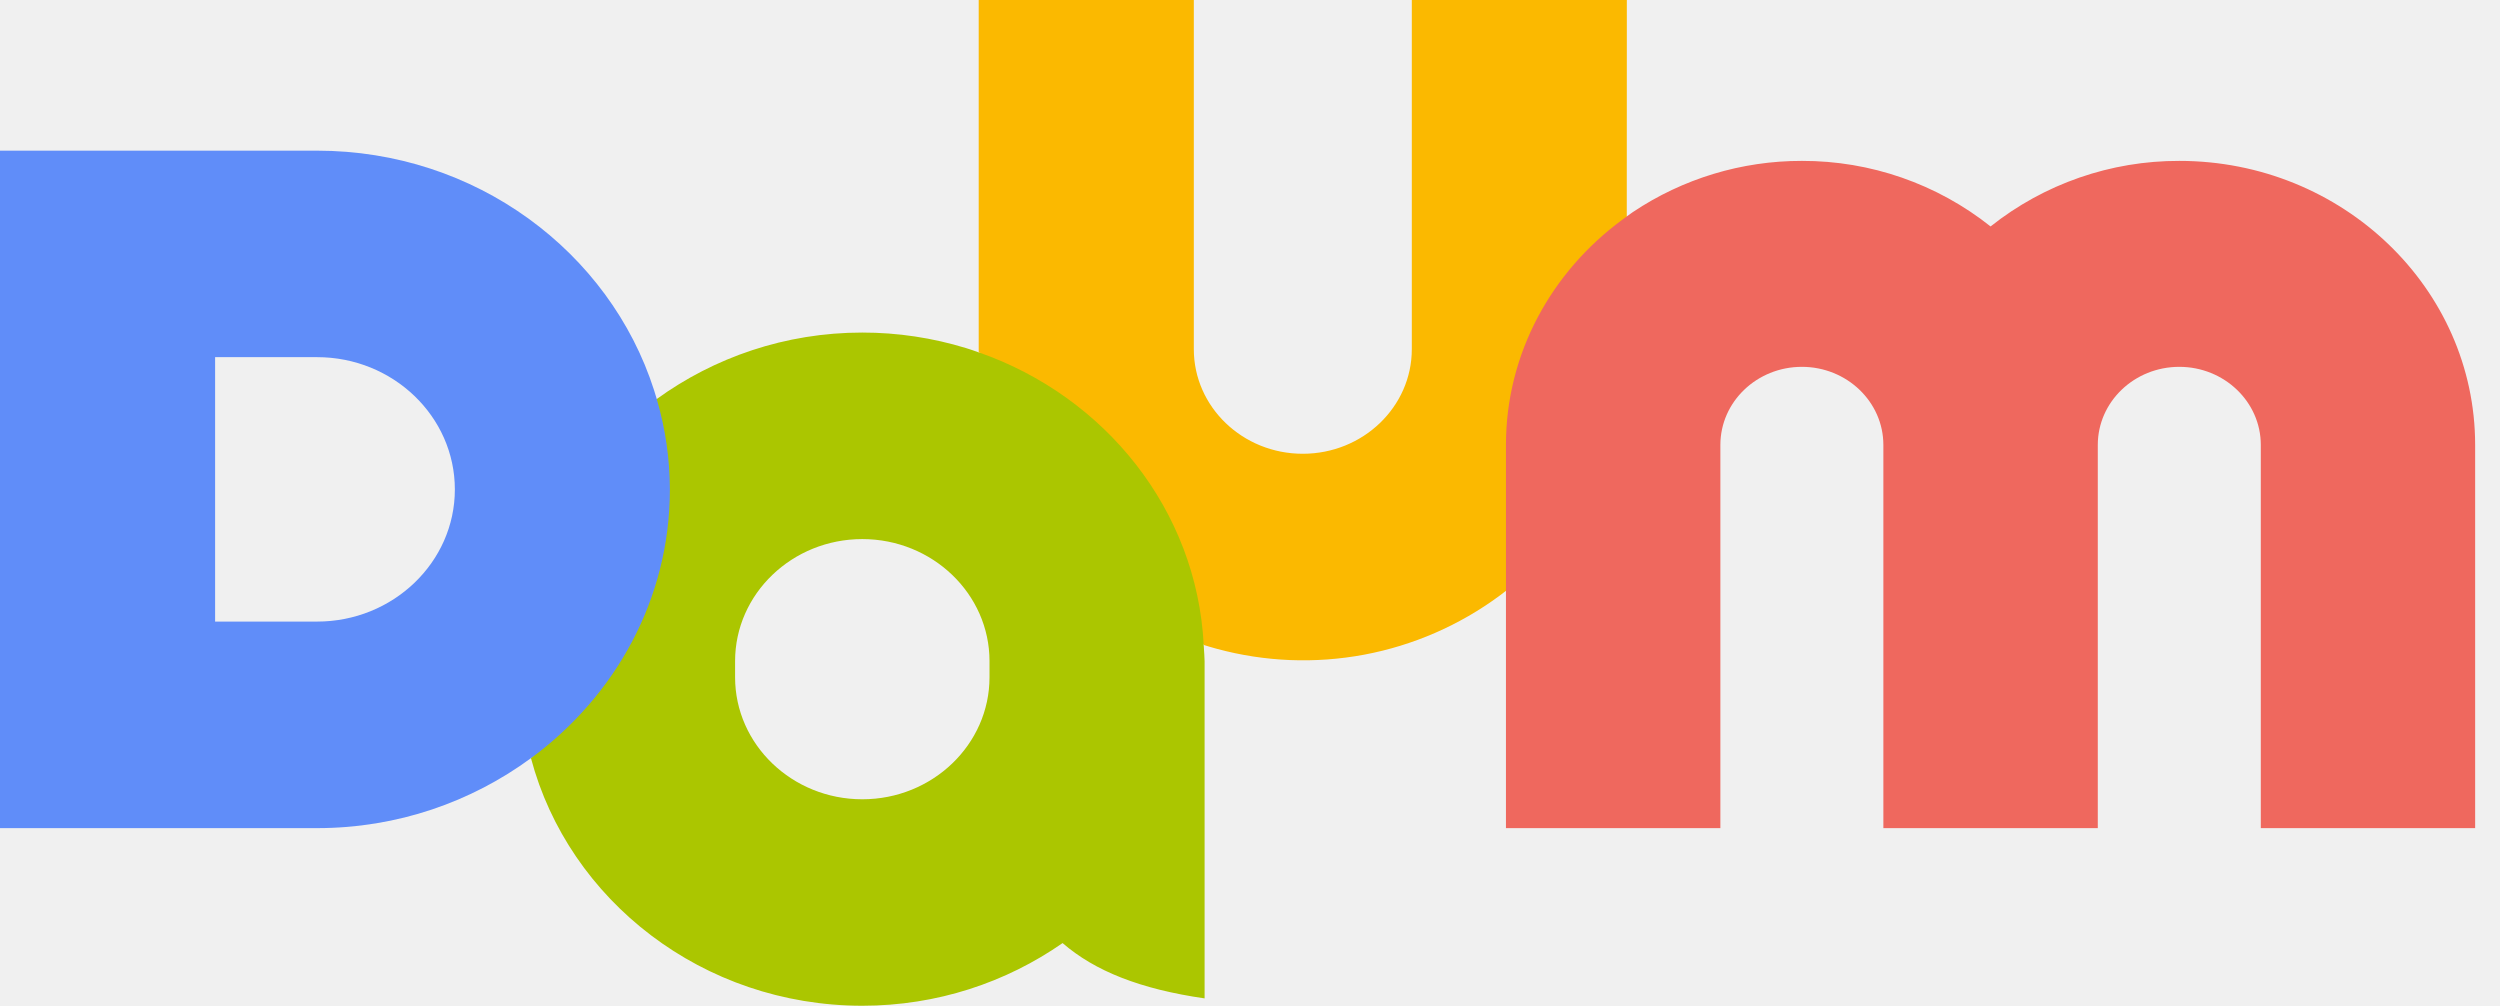
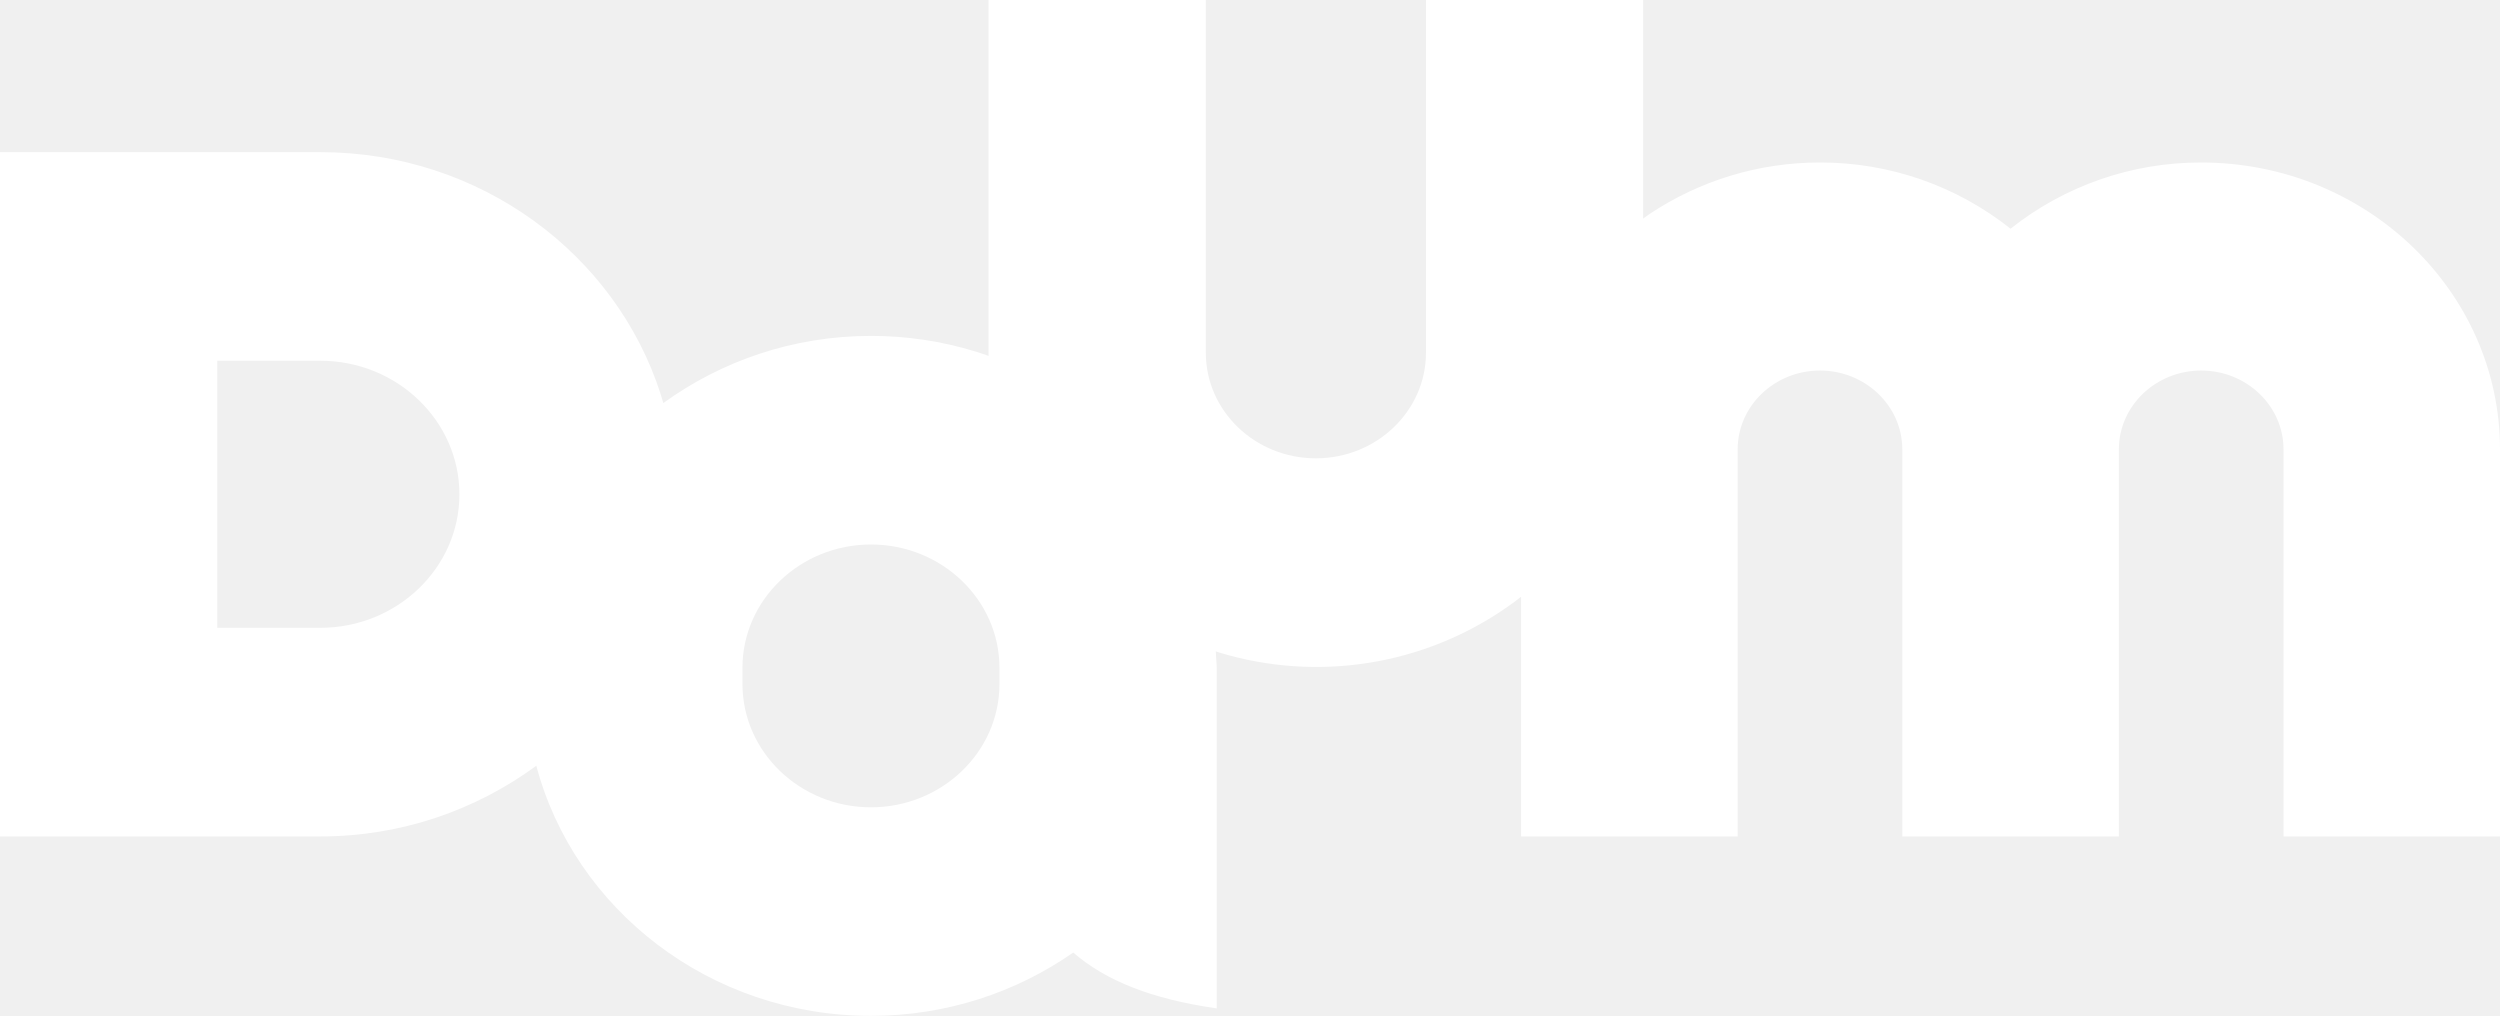
- <svg xmlns="http://www.w3.org/2000/svg" width="87" height="35" viewBox="0 0 87 35" fill="none">
-   <path d="M18.476 26.385C21.734 24.714 23.735 20.98 23.616 16.989C23.586 15.974 23.558 14.861 23.304 13.921C23.285 13.851 22.855 13.885 22.855 13.885C22.855 13.885 22.794 13.682 22.762 13.581C21.221 8.763 16.553 5.243 11.034 5.243H0V28.819H11.034C13.834 28.819 16.406 27.904 18.476 26.385ZM11.034 21.631H7.486V12.429H11.034C13.676 12.429 15.829 14.493 15.829 17.033C15.829 19.568 13.676 21.631 11.034 21.631Z" fill="#608DF9" />
-   <path d="M41.887 22.445C43.194 18.096 38.462 12.674 34.061 12.264V12.263C33.988 12.238 33.917 12.211 33.841 12.186C33.82 12.18 33.797 12.173 33.779 12.165C33.725 12.148 33.672 12.13 33.619 12.114C32.449 11.755 31.232 11.572 30.008 11.573C27.323 11.573 24.849 12.442 22.855 13.886C23.155 14.909 23.309 15.968 23.312 17.033C23.312 20.844 21.411 24.23 18.478 26.385C19.789 31.328 24.454 35 30.008 35C32.612 35 35.016 34.186 36.978 32.819C38.101 33.793 39.685 34.422 41.92 34.744V23.007C41.92 22.861 41.902 22.721 41.897 22.578L41.894 22.513C41.894 22.489 41.889 22.466 41.888 22.445L41.887 22.445ZM34.435 23.568C34.435 25.91 32.448 27.815 30.008 27.815C27.567 27.815 25.581 25.91 25.581 23.568V23.007C25.581 20.667 27.567 18.76 30.008 18.76C32.448 18.76 34.435 20.667 34.435 23.007V23.568Z" fill="#ABC600" />
-   <path d="M56.362 7.823C56.365 7.822 56.359 7.824 56.362 7.823C56.365 7.819 56.357 7.826 56.362 7.823C56.411 7.787 56.566 7.725 56.612 7.688L56.614 0H49.131V12.152C49.131 14.161 47.428 15.791 45.337 15.791C43.244 15.791 41.545 14.161 41.545 12.152V0H34.059V12.186L34.06 12.262C38.46 13.797 41.649 17.75 41.889 22.444C41.964 22.467 42.035 22.489 42.11 22.512C42.132 22.519 42.154 22.523 42.177 22.531C42.229 22.547 42.28 22.563 42.336 22.576C44.01 23.032 45.766 23.102 47.472 22.783C49.177 22.463 50.788 21.762 52.184 20.731C52.261 20.677 52.332 20.618 52.407 20.56C53.592 18.868 52.657 17.179 52.691 15.484C52.76 12.107 53.915 10.765 56.362 7.823Z" fill="#FBB900" />
-   <path d="M56.612 7.533C56.566 7.569 56.515 7.602 56.468 7.637C56.463 7.639 56.459 7.643 56.456 7.647C56.453 7.647 56.45 7.651 56.448 7.652C53.995 9.46 52.407 12.297 52.407 15.486V28.82H59.869V15.484C59.869 13.983 61.14 12.766 62.705 12.766C64.268 12.766 65.541 13.983 65.541 15.484V28.82H73.003V15.484C73.003 13.983 74.274 12.766 75.84 12.766C77.402 12.766 78.676 13.983 78.676 15.484V28.82H86.135V15.484C86.135 10.035 81.518 5.599 75.84 5.599C73.455 5.593 71.139 6.397 69.272 7.88C67.405 6.397 65.09 5.593 62.706 5.599C60.611 5.595 58.562 6.216 56.821 7.382C56.751 7.432 56.684 7.483 56.612 7.531V7.533ZM52.553 20.444L52.535 20.459C52.541 20.455 52.547 20.45 52.553 20.444Z" fill="#EF685E" />
+ <svg xmlns="http://www.w3.org/2000/svg" width="64" height="26" viewBox="0 0 64 26" fill="none">
+   <path fill-rule="evenodd" clip-rule="evenodd" d="M38.94 15.277C38.92 15.292 38.901 15.307 38.881 15.322L38.881 15.322C38.846 15.35 38.811 15.378 38.774 15.404C37.737 16.17 36.54 16.691 35.273 16.928C34.005 17.166 32.701 17.113 31.456 16.775C31.418 16.765 31.382 16.754 31.346 16.743L31.339 16.741C31.33 16.738 31.321 16.736 31.313 16.733L31.313 16.733C31.305 16.731 31.297 16.729 31.289 16.727C31.258 16.718 31.227 16.708 31.197 16.699C31.173 16.691 31.149 16.684 31.124 16.676L31.124 16.673L31.123 16.677L31.124 16.677C31.124 16.684 31.125 16.692 31.126 16.699L31.127 16.711C31.128 16.716 31.128 16.722 31.128 16.727L31.13 16.776C31.132 16.82 31.135 16.864 31.138 16.908L31.138 16.908C31.143 16.97 31.148 17.031 31.148 17.095V25.815C29.487 25.576 28.31 25.109 27.475 24.385C26.017 25.401 24.232 26.006 22.297 26.006C18.17 26.006 14.704 23.277 13.73 19.604L13.733 19.602L13.728 19.604C12.19 20.733 10.279 21.413 8.199 21.413H0V3.895H8.199C12.299 3.895 15.767 6.511 16.913 10.091C16.936 10.165 16.981 10.317 16.981 10.317L16.983 10.317C18.465 9.244 20.302 8.599 22.297 8.599C23.206 8.598 24.11 8.734 24.98 9.001C25.004 9.008 25.028 9.016 25.052 9.024L25.052 9.024C25.067 9.029 25.083 9.034 25.098 9.039C25.11 9.044 25.124 9.048 25.138 9.052L25.145 9.054C25.182 9.066 25.217 9.079 25.253 9.092C25.271 9.099 25.29 9.105 25.308 9.112L25.312 9.112L25.307 9.111L25.306 9.055V0H30.869V9.029C30.869 10.522 32.131 11.733 33.687 11.733C35.24 11.733 36.505 10.522 36.505 9.029V0H42.065L42.064 5.596C42.096 5.574 42.127 5.552 42.158 5.529C42.179 5.515 42.199 5.5 42.219 5.485C43.513 4.619 45.035 4.158 46.592 4.16C48.363 4.156 50.083 4.753 51.47 5.855C52.858 4.753 54.579 4.156 56.351 4.16C60.57 4.16 64 7.457 64 11.505V21.414H58.458V11.505C58.458 10.39 57.512 9.486 56.351 9.486C55.187 9.486 54.243 10.39 54.243 11.505V21.414H48.699V11.505C48.699 10.39 47.753 9.486 46.591 9.486C45.429 9.486 44.484 10.39 44.484 11.505V21.414H38.94V15.277ZM5.562 16.072H8.199C10.162 16.072 11.761 14.539 11.761 12.656C11.761 10.769 10.162 9.235 8.199 9.235H5.562V16.072ZM22.297 20.667C24.11 20.667 25.586 19.251 25.586 17.511V17.095C25.586 15.356 24.11 13.939 22.297 13.939C20.483 13.939 19.007 15.356 19.007 17.095V17.511C19.007 19.251 20.483 20.667 22.297 20.667Z" fill="white" />
</svg>
